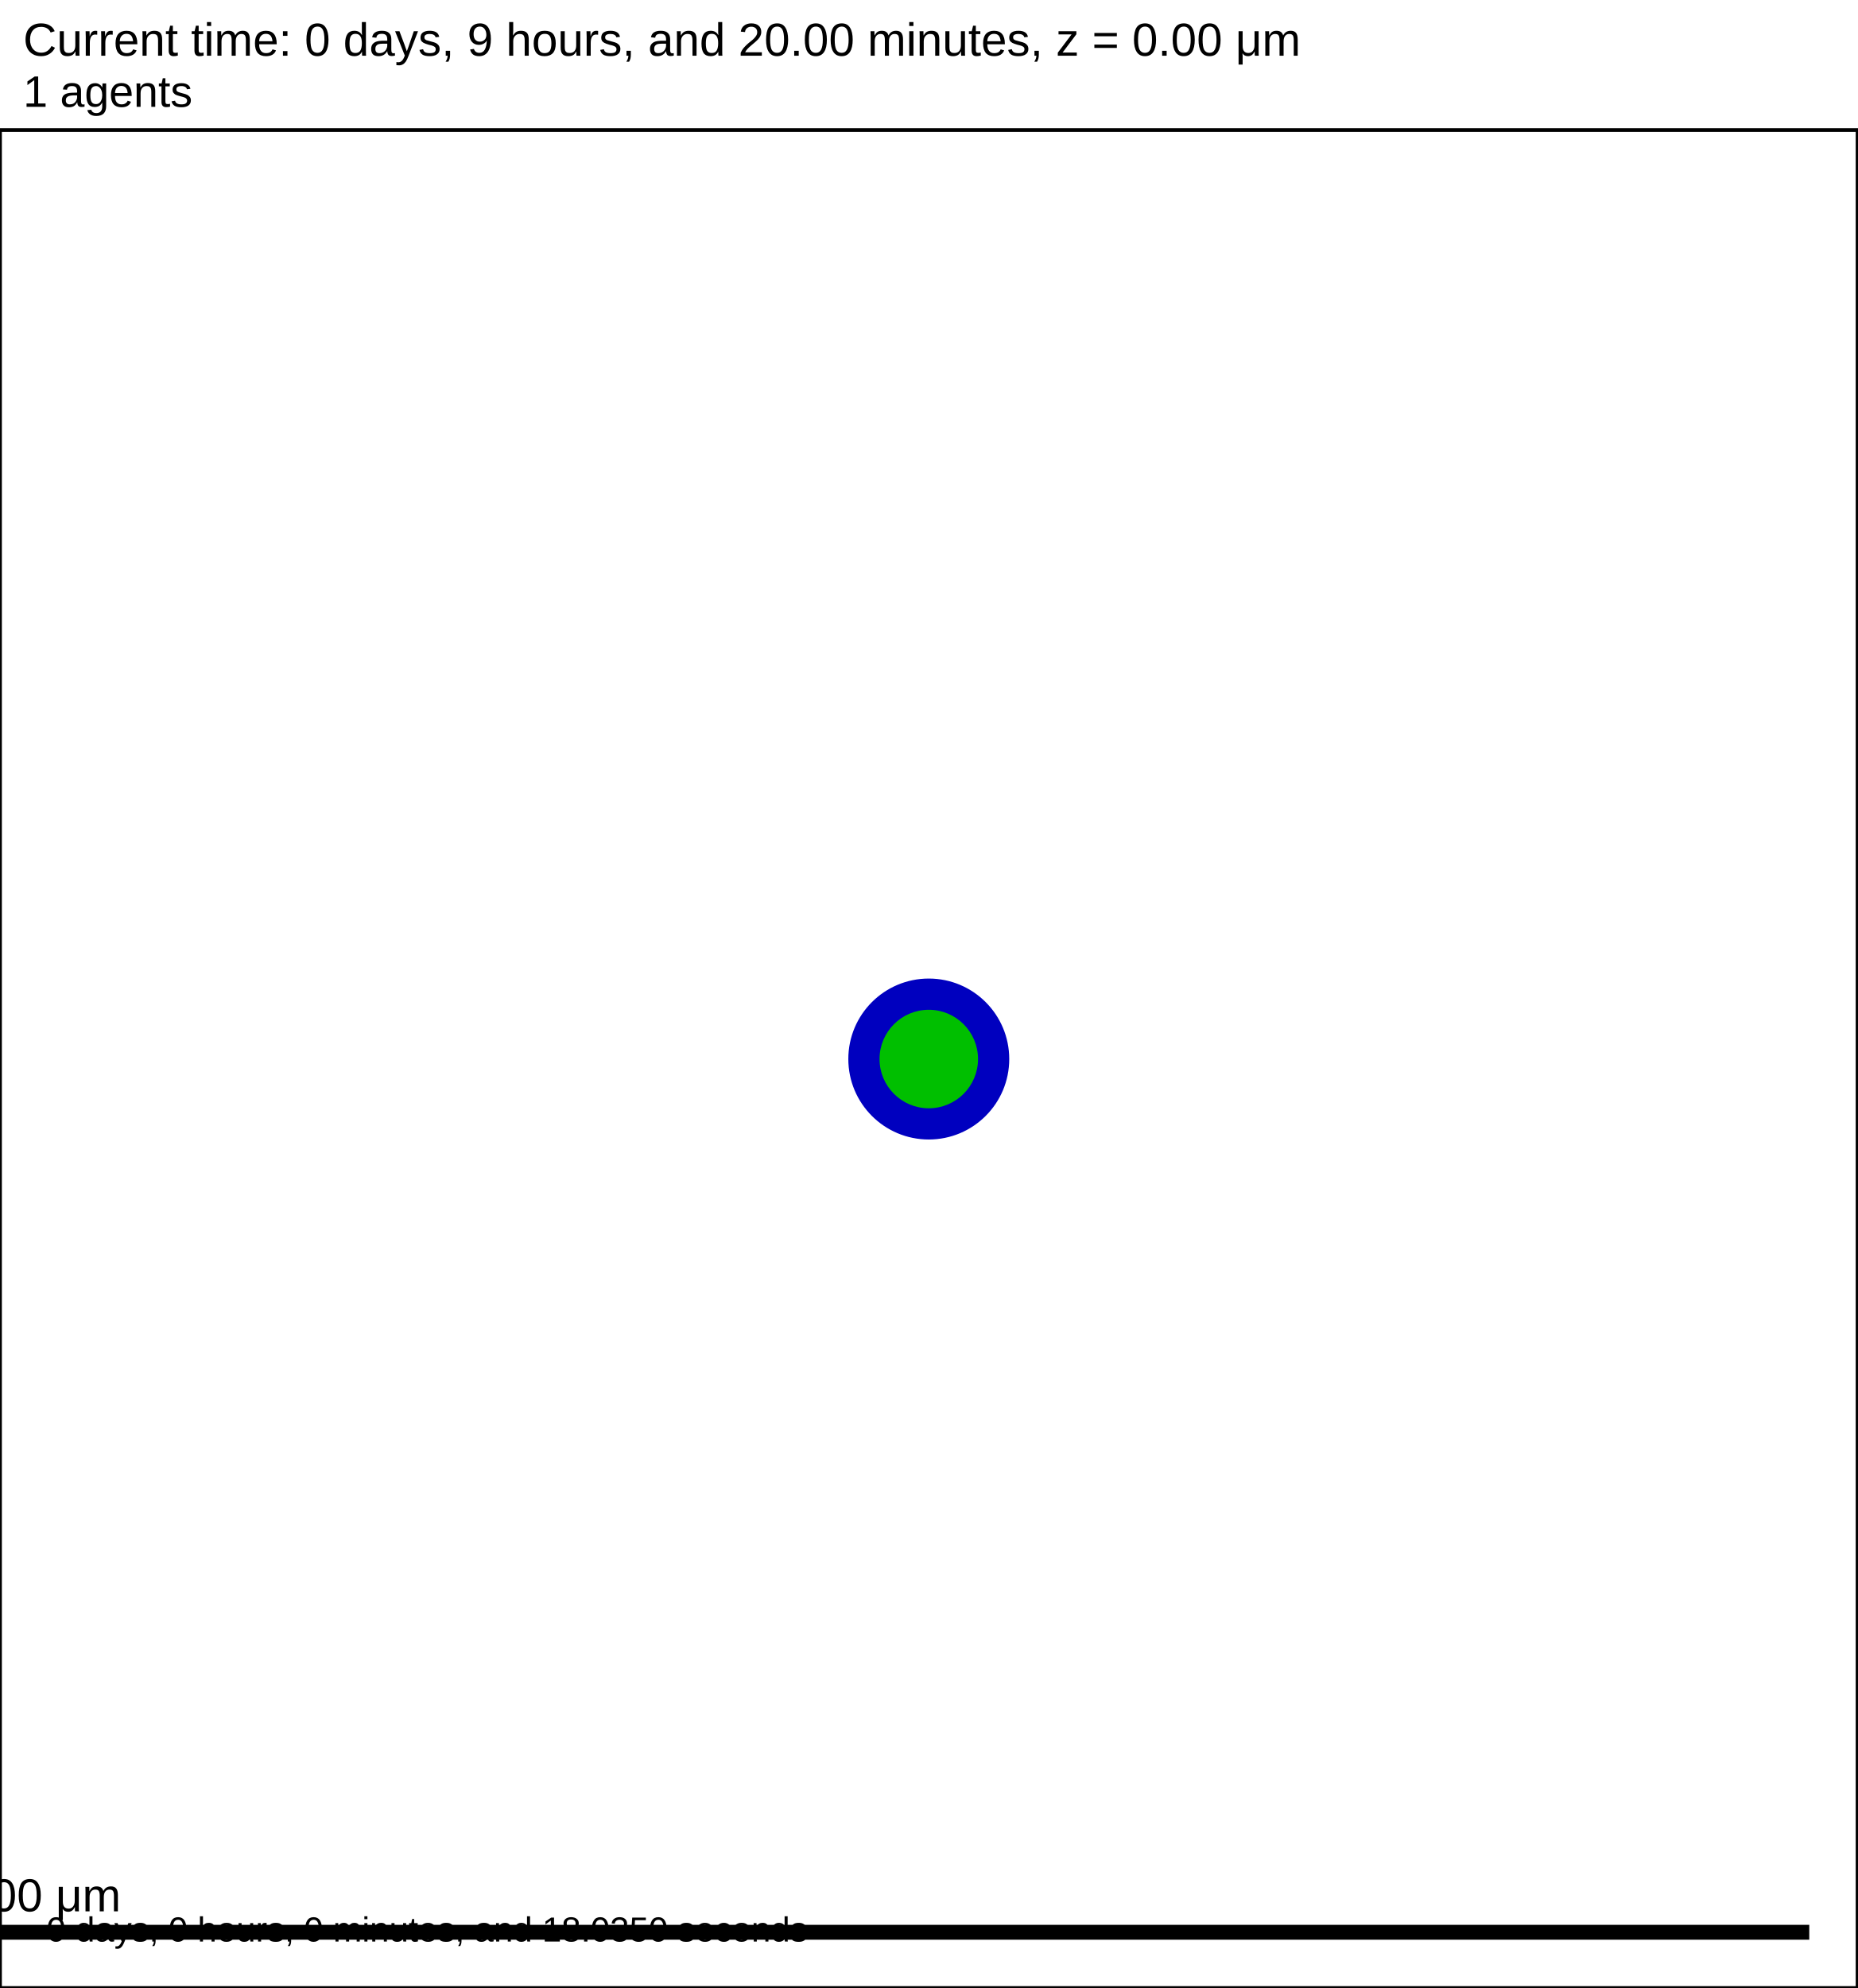
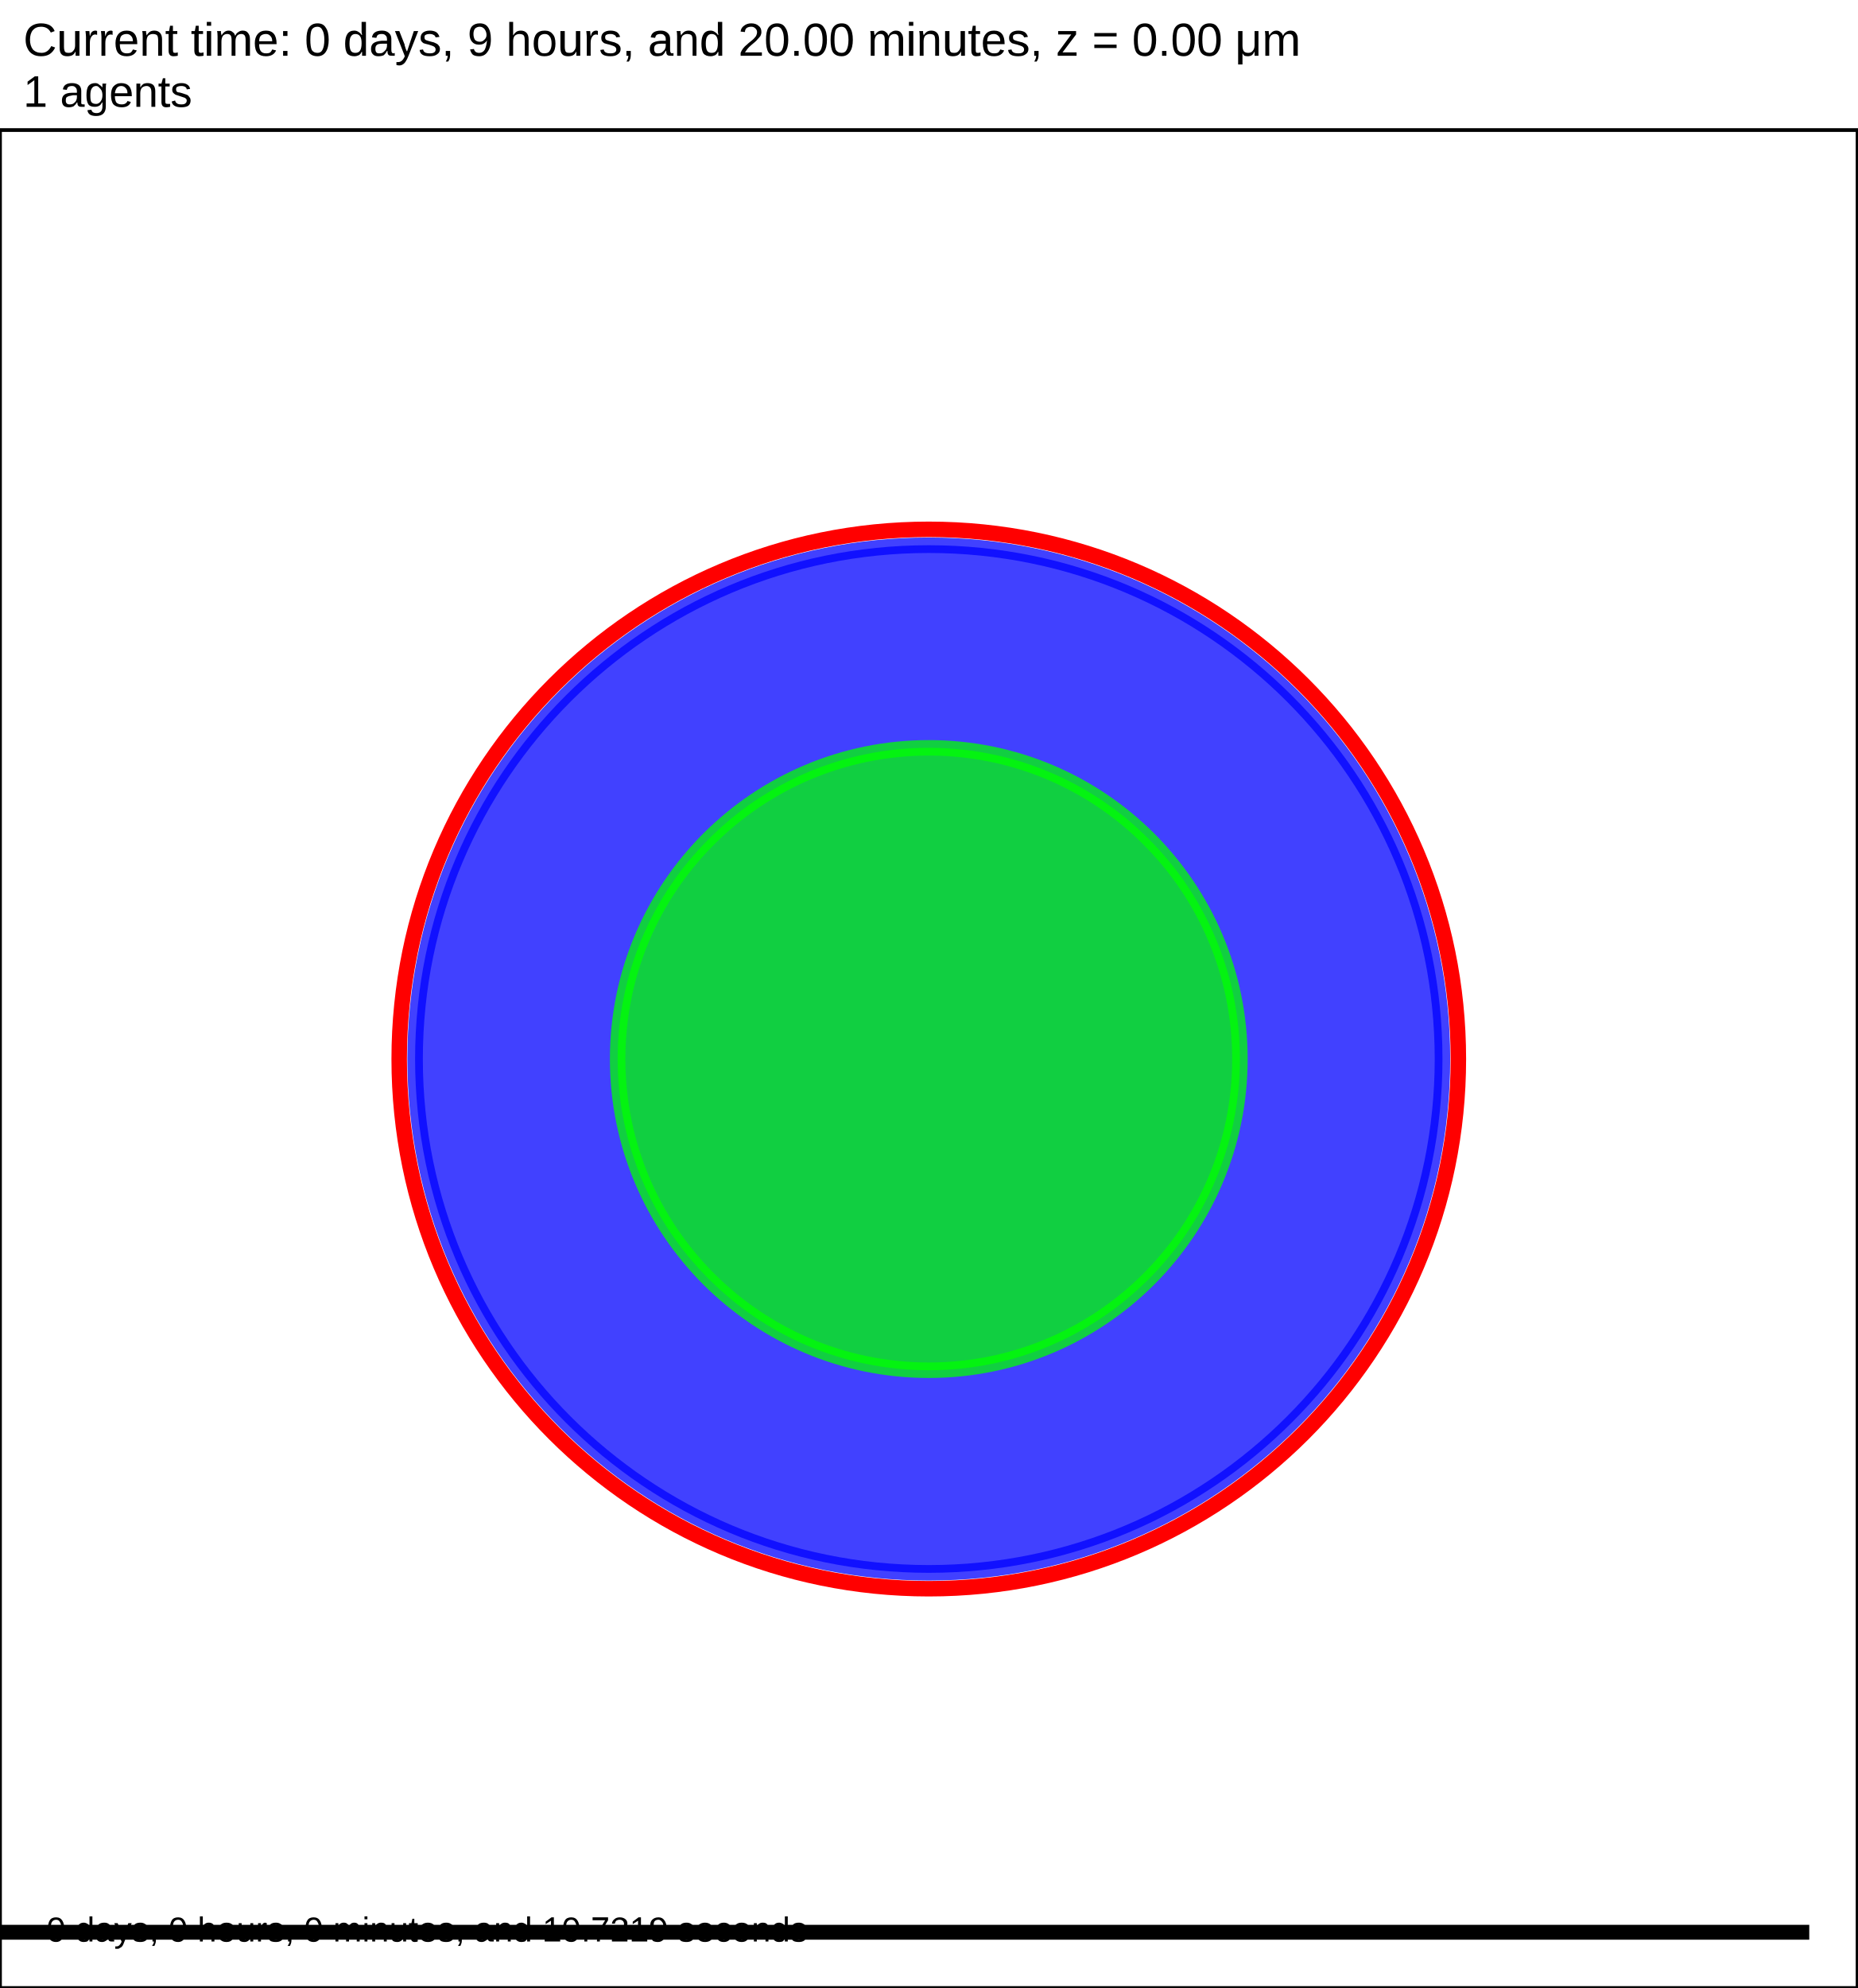
- <svg xmlns="http://www.w3.org/2000/svg" version="1.1" width="200" height="214" id="svg2">
-   <rect x="0" y="0" width="200" height="214" stroke-width="0.4" stroke="white" fill="white" />
-   <text x="2.5" y="6" font-family="Arial" font-size="5" fill="black">
+ <svg xmlns="http://www.w3.org/2000/svg" version="1.1" width="60" height="64.2" id="svg2">
+   <rect x="0" y="0" width="60" height="64.2" stroke-width="0.12" stroke="white" fill="white" />
+   <text x="0.75" y="1.8" font-family="Arial" font-size="1.5" fill="black">
   Current time: 0 days, 9 hours, and 20.00 minutes, z = 0.00 μm
  </text>
-   <text x="2.5" y="11.5" font-family="Arial" font-size="4.75" fill="black">
+   <text x="0.75" y="3.45" font-family="Arial" font-size="1.425" fill="black">
   1 agents
  </text>
-   <g id="tissue" transform="translate(0,214) scale(1,-1)">
+   <g id="tissue" transform="translate(0,64.2) scale(1,-1)">
    <g id="ECM">
  </g>
    <g id="cells">
      <g id="cell0">
-         <circle cx="100" cy="100" r="8.413" stroke-width="0.5" stroke="rgb(0,0,191)" fill="rgb(0,0,191)" />
-         <circle cx="100" cy="100" r="5.052" stroke-width="0.5" stroke="rgb(0,191,0)" fill="rgb(0,191,0)" />
+         <circle cx="30" cy="30" r="16.592" stroke-width="0.5" stroke="rgba(0,0,4108787006,0.743)" fill="rgba(0,0,4108787006,0.743)" />
+         <circle cx="30" cy="30" r="17.106" stroke-width="0.5" stroke="red" fill="rgba(1,0,0,0.0)" />
+         <circle cx="30" cy="30" r="10.05" stroke-width="0.5" stroke="rgba(0,3728704158,0,0.743)" fill="rgba(0,3728704158,0,0.743)" />
      </g>
    </g>
  </g>
-   <rect x="-5" y="207" width="200" height="2" stroke-width="0.4" stroke="rgb(255,255,255)" fill="rgb(0,0,0)" />
-   <text x="-3.75" y="205.75" font-family="Arial" font-size="5" fill="black">
+   <rect x="-141.5" y="62.1" width="200" height="0.6" stroke-width="0.12" stroke="rgb(255,255,255)" fill="rgb(0,0,0)" />
+   <text x="-141.125" y="61.725" font-family="Arial" font-size="1.5" fill="black">
   200 μm
  </text>
-   <text x="5" y="209" font-family="Arial" font-size="3.75" fill="black">
-    0 days, 0 hours, 0 minutes, and 18.0350 seconds
+   <text x="1.5" y="62.7" font-family="Arial" font-size="1.125" fill="black">
+    0 days, 0 hours, 0 minutes, and 10.7219 seconds
  </text>
-   <rect x="0" y="14" width="200" height="200" stroke-width="0.4" stroke="rgb(0,0,0)" fill="none" />
+   <rect x="0" y="4.2" width="60" height="60" stroke-width="0.12" stroke="rgb(0,0,0)" fill="none" />
</svg>
